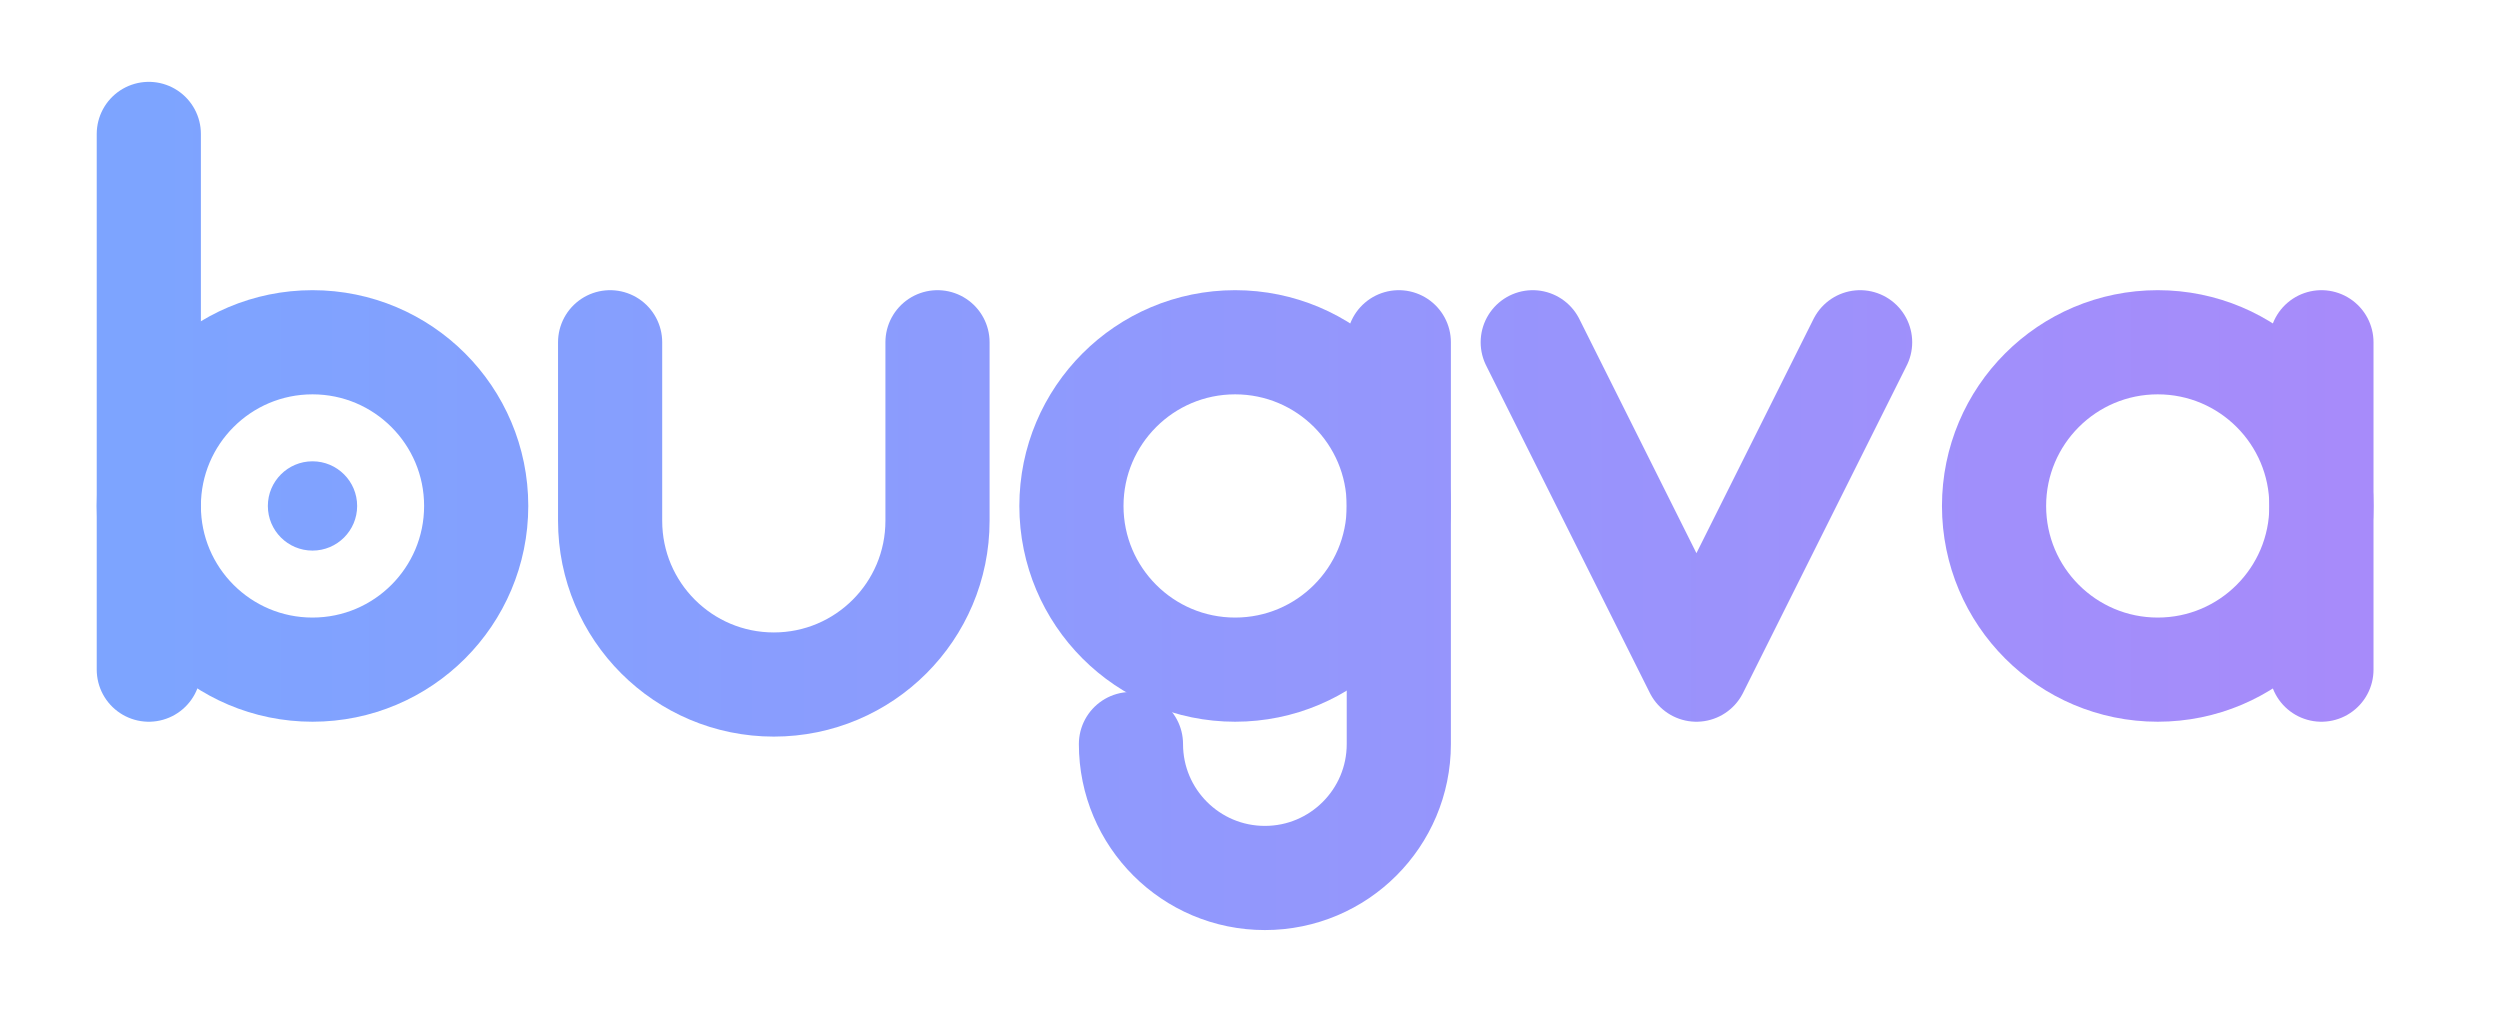
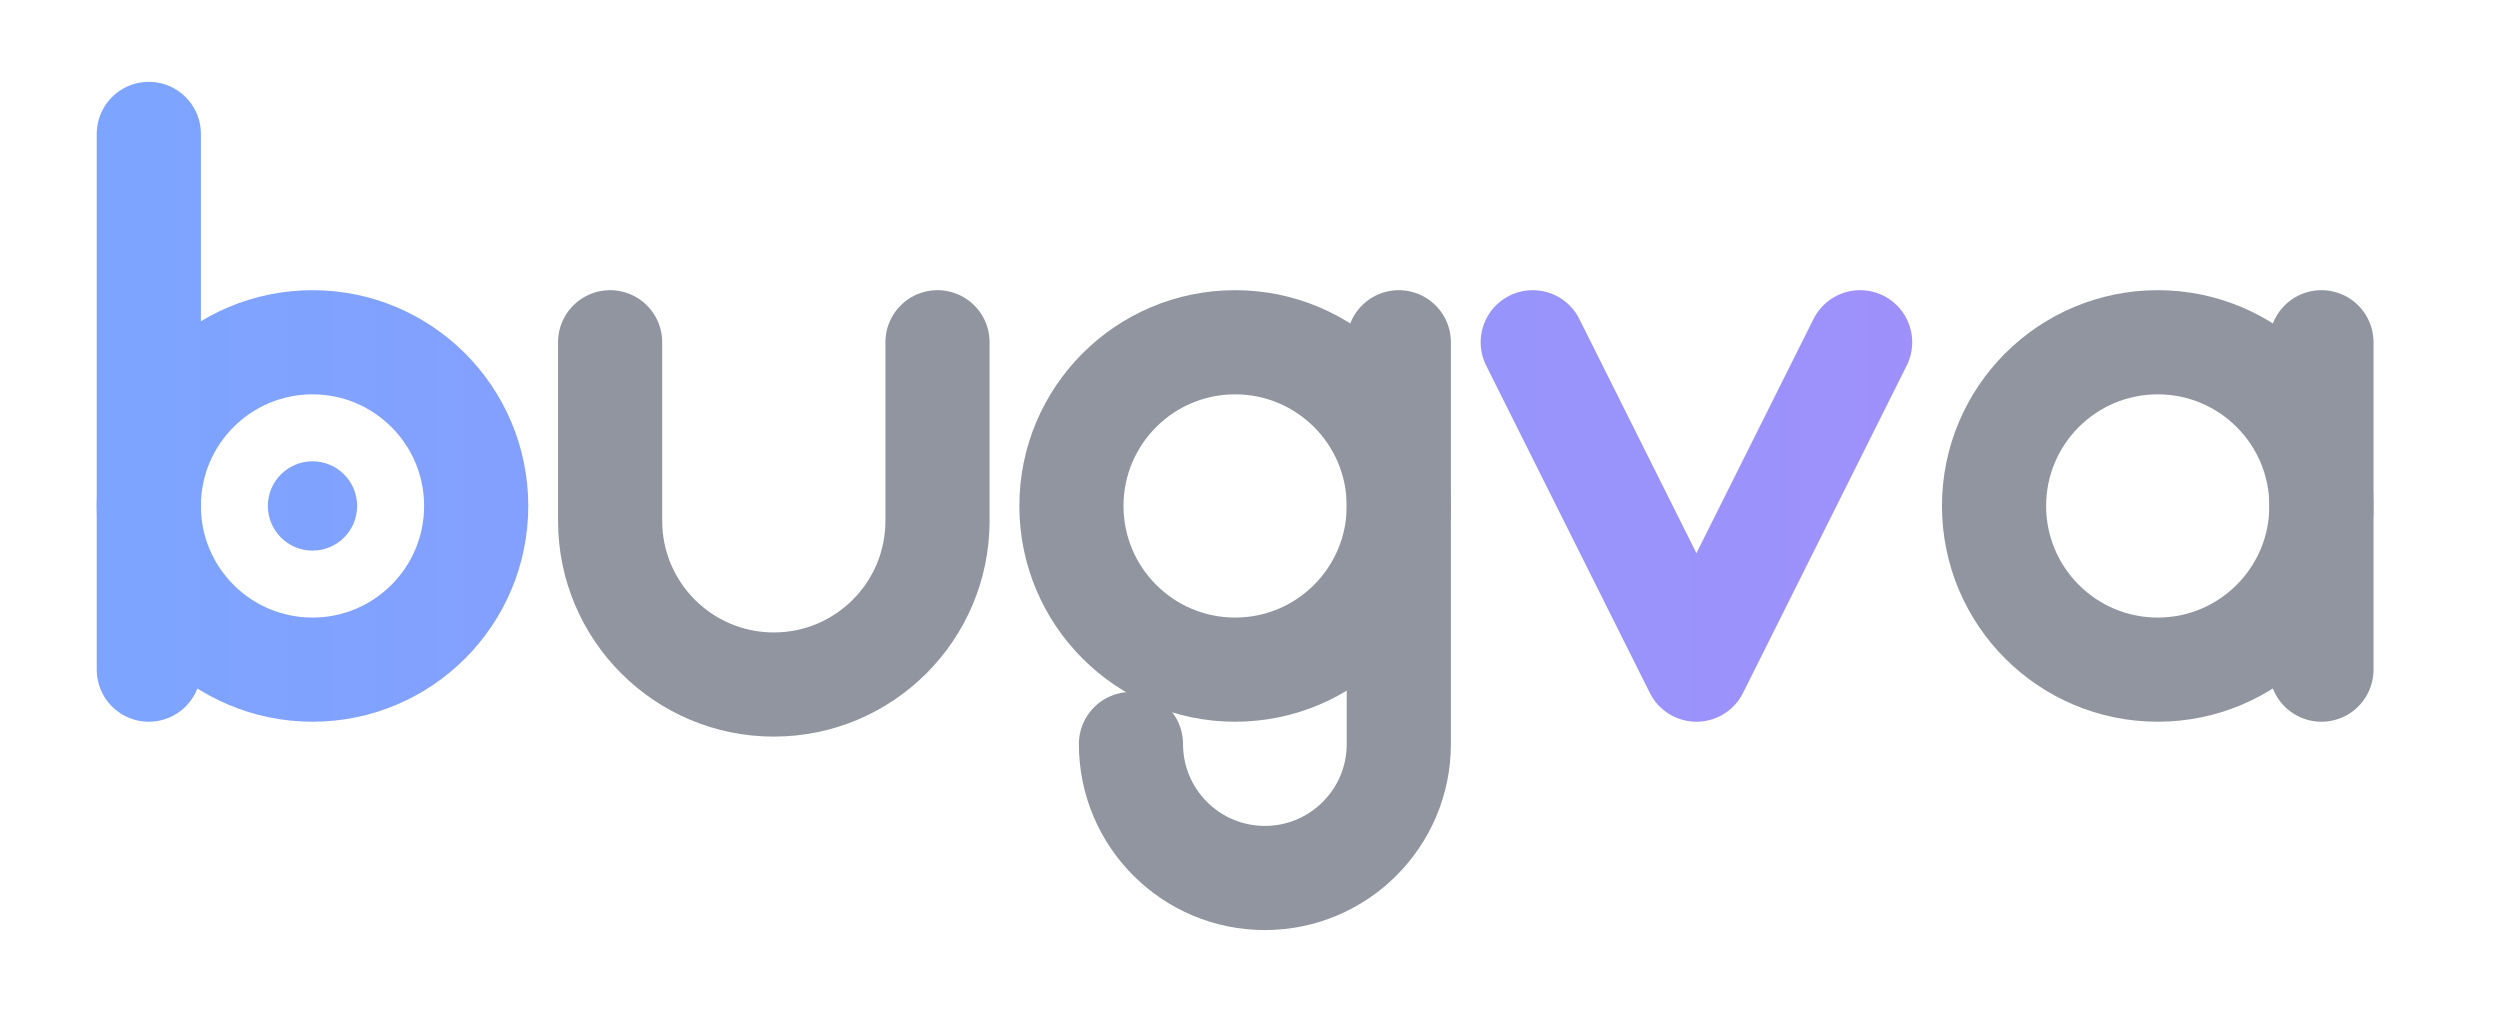
<svg xmlns="http://www.w3.org/2000/svg" width="336" height="136" viewBox="0 0 336 136">
  <defs>
    <linearGradient id="bw-grad" gradientUnits="userSpaceOnUse" x1="20" y1="68" x2="316" y2="68">
      <stop offset="0%" stop-color="#7da4ff" />
      <stop offset="100%" stop-color="#a78bfa" />
    </linearGradient>
  </defs>
+   <g fill="none" stroke="#9095a0" stroke-width="14" stroke-linecap="round" stroke-linejoin="round">
+     <path d="M82 46 L82 70 A22 22 0 0 0 126 70 L126 46" />
+     <circle cx="166" cy="68" r="22" />
+     <path d="M188 46 V100 A18 18 0 0 1 152 100" />
+     <circle cx="290" cy="68" r="22" />
+     <path d="M312 46 V90" />
+   </g>
  <g fill="none" stroke="url(#bw-grad)" stroke-width="14" stroke-linecap="round" stroke-linejoin="round">
    <path d="M20 18 V90" />
    <circle cx="42" cy="68" r="22" />
-     <path d="M82 46 L82 70 A22 22 0 0 0 126 70 L126 46" />
-     <circle cx="166" cy="68" r="22" />
-     <path d="M188 46 V100 A18 18 0 0 1 152 100" />
    <path d="M206 46 L228 90 L250 46" />
-     <circle cx="290" cy="68" r="22" />
-     <path d="M312 46 V90" />
  </g>
  <circle cx="42" cy="68" r="6" fill="url(#bw-grad)" />
</svg>
